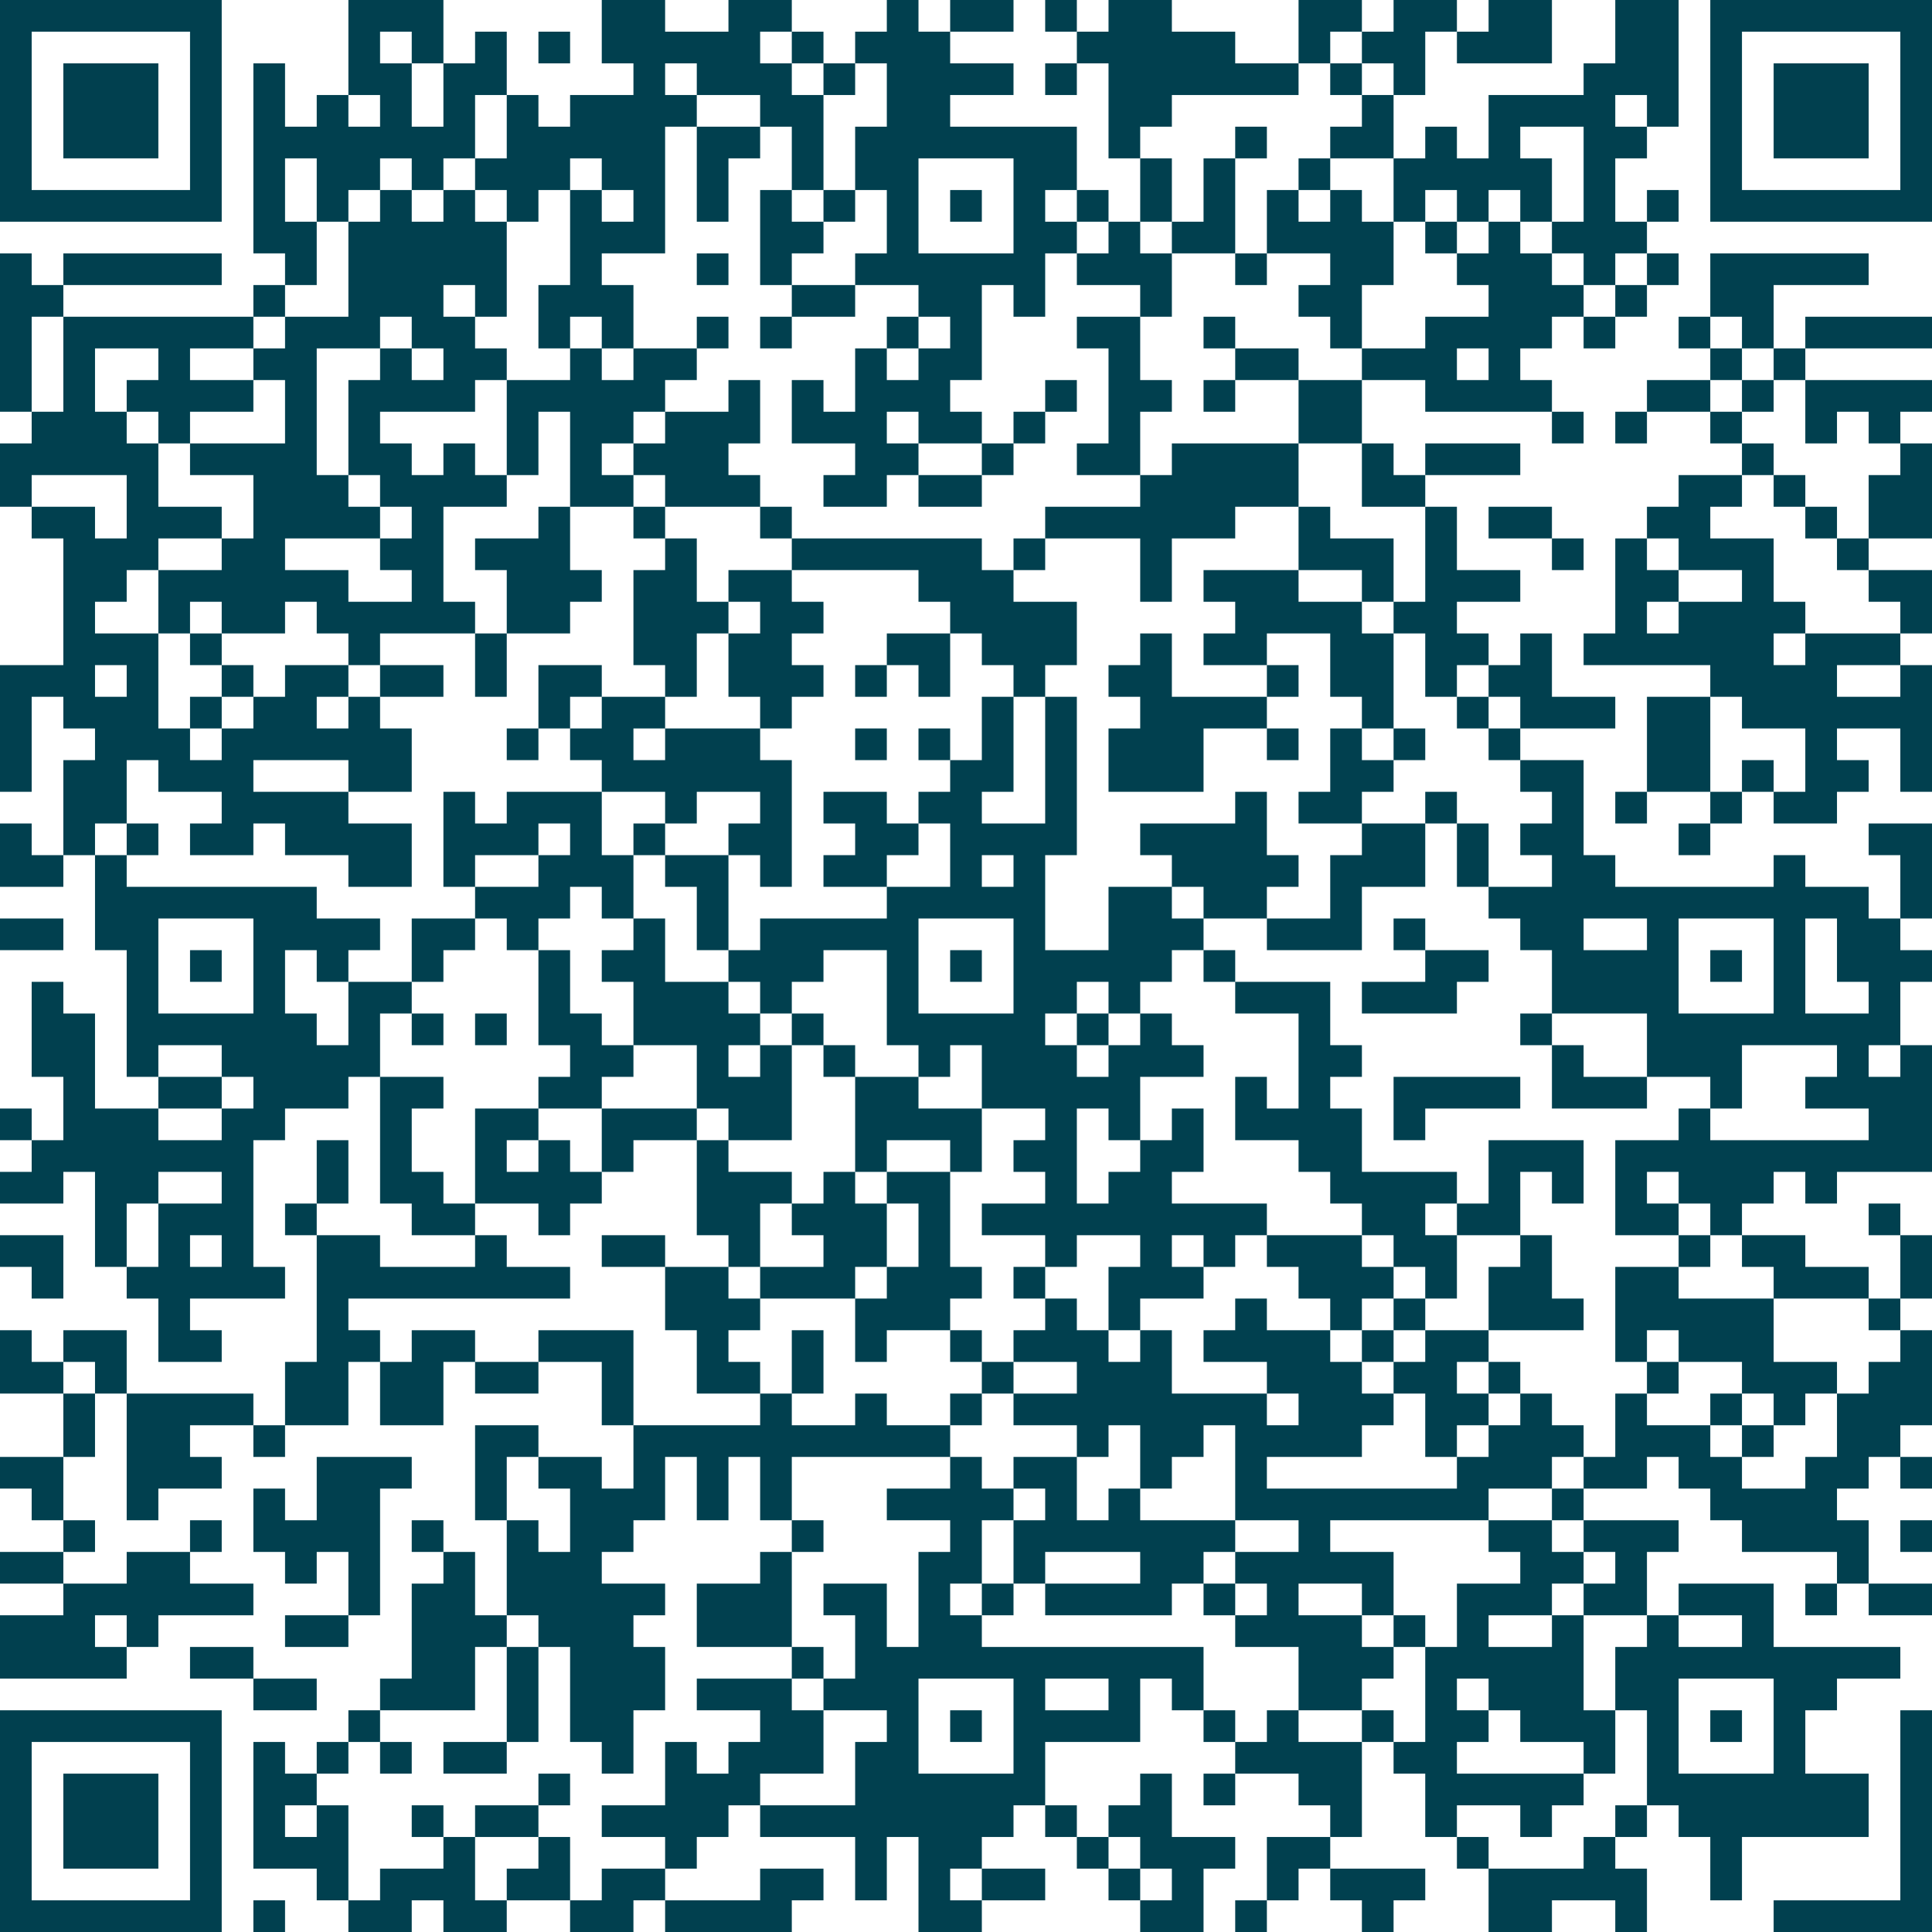
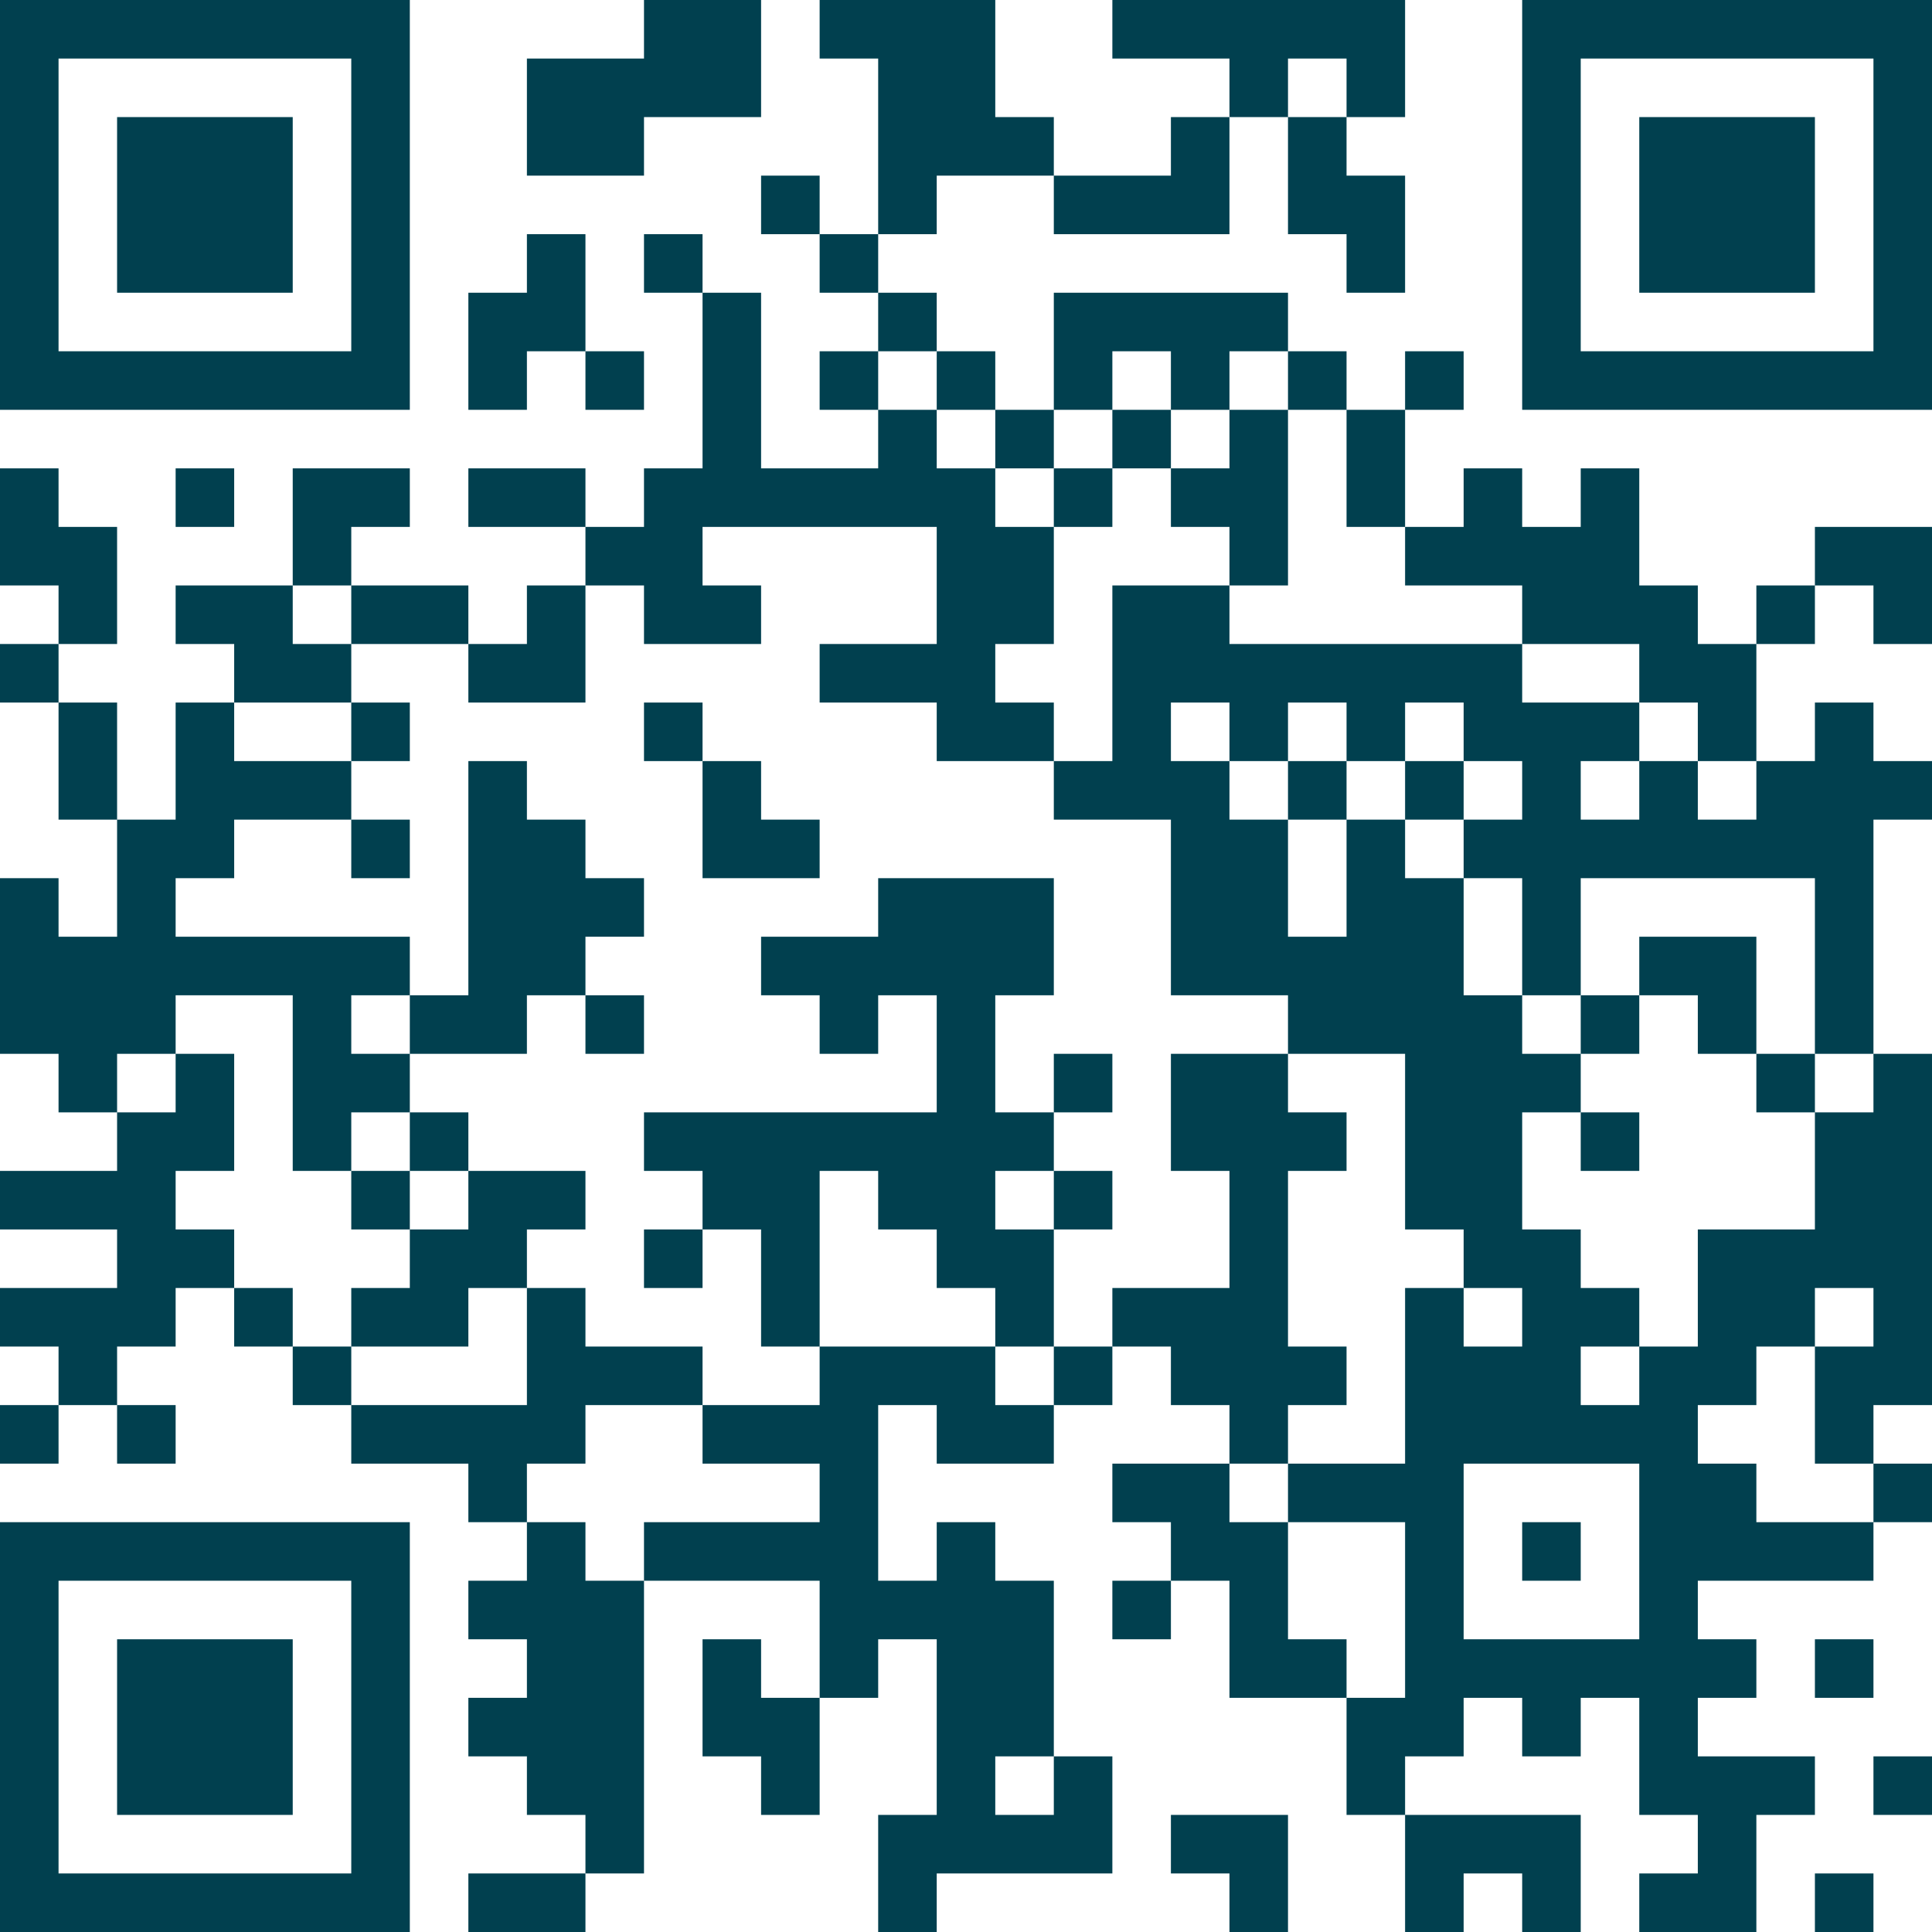
- <svg xmlns="http://www.w3.org/2000/svg" viewBox="0 0 610 610" class="segno">
-   <path transform="scale(10)" class="qrline" stroke="#01404f" d="M0 0.5h7m4 0h3m5 0h2m2 0h2m3 0h1m1 0h2m1 0h1m1 0h2m4 0h2m1 0h2m1 0h2m2 0h2m1 0h7m-61 1h1m5 0h1m4 0h1m1 0h1m1 0h1m1 0h1m1 0h5m1 0h1m1 0h3m4 0h5m2 0h1m1 0h2m1 0h3m2 0h2m1 0h1m5 0h1m-61 1h1m1 0h3m1 0h1m1 0h1m2 0h2m1 0h2m4 0h1m1 0h3m1 0h1m1 0h4m1 0h1m1 0h6m1 0h1m1 0h1m5 0h3m1 0h1m1 0h3m1 0h1m-61 1h1m1 0h3m1 0h1m1 0h1m1 0h1m1 0h1m1 0h1m1 0h1m1 0h4m2 0h2m2 0h2m5 0h2m6 0h1m3 0h4m1 0h1m1 0h1m1 0h3m1 0h1m-61 1h1m1 0h3m1 0h1m1 0h7m1 0h5m1 0h2m1 0h1m1 0h7m1 0h1m3 0h1m2 0h2m1 0h1m1 0h1m2 0h2m2 0h1m1 0h3m1 0h1m-61 1h1m5 0h1m1 0h1m1 0h2m1 0h1m1 0h3m1 0h2m1 0h1m2 0h1m1 0h2m3 0h2m2 0h1m1 0h1m2 0h1m2 0h5m1 0h1m3 0h1m5 0h1m-61 1h7m1 0h1m1 0h1m1 0h1m1 0h1m1 0h1m1 0h1m1 0h1m1 0h1m1 0h1m1 0h1m1 0h1m1 0h1m1 0h1m1 0h1m1 0h1m1 0h1m1 0h1m1 0h1m1 0h1m1 0h1m1 0h1m1 0h1m1 0h1m1 0h7m-53 1h2m1 0h5m2 0h3m3 0h2m2 0h1m3 0h2m1 0h1m1 0h2m1 0h4m1 0h1m1 0h1m1 0h3m-52 1h1m1 0h5m2 0h1m1 0h5m2 0h1m3 0h1m1 0h1m2 0h6m1 0h3m2 0h1m2 0h2m2 0h3m1 0h1m1 0h1m1 0h5m-59 1h2m6 0h1m2 0h3m1 0h1m1 0h3m5 0h2m2 0h2m1 0h1m3 0h1m4 0h2m4 0h3m1 0h1m2 0h2m-56 1h1m1 0h6m1 0h3m1 0h2m2 0h1m1 0h1m2 0h1m1 0h1m3 0h1m1 0h1m3 0h2m2 0h1m3 0h1m2 0h4m1 0h1m2 0h1m1 0h1m1 0h4m-61 1h1m1 0h1m2 0h1m2 0h2m2 0h1m1 0h2m2 0h1m1 0h2m5 0h1m1 0h2m4 0h1m3 0h2m2 0h3m1 0h1m6 0h1m1 0h1m-57 1h1m1 0h1m1 0h4m1 0h1m1 0h4m1 0h5m2 0h1m1 0h1m1 0h3m3 0h1m1 0h2m1 0h1m2 0h2m2 0h4m3 0h2m1 0h1m1 0h4m-60 1h3m1 0h1m3 0h1m1 0h1m4 0h1m1 0h2m1 0h3m1 0h3m1 0h2m1 0h1m2 0h1m5 0h2m6 0h1m1 0h1m2 0h1m2 0h1m1 0h1m-60 1h5m1 0h4m1 0h2m1 0h1m1 0h1m1 0h1m1 0h3m4 0h2m2 0h1m2 0h2m1 0h4m2 0h1m1 0h3m7 0h1m4 0h1m-61 1h1m3 0h1m3 0h3m1 0h4m2 0h2m1 0h3m2 0h2m1 0h2m5 0h5m2 0h2m8 0h2m1 0h1m2 0h2m-60 1h2m1 0h3m1 0h4m1 0h1m3 0h1m2 0h1m3 0h1m8 0h6m2 0h1m3 0h1m1 0h2m3 0h2m3 0h1m1 0h2m-59 1h3m2 0h2m3 0h2m1 0h3m3 0h1m3 0h6m1 0h1m3 0h1m4 0h3m1 0h1m3 0h1m1 0h1m1 0h3m2 0h1m-57 1h2m1 0h6m2 0h1m2 0h3m1 0h2m1 0h2m4 0h3m4 0h1m1 0h3m2 0h1m1 0h3m3 0h2m2 0h1m3 0h2m-59 1h1m2 0h1m1 0h2m1 0h5m1 0h2m2 0h3m1 0h2m4 0h4m5 0h4m1 0h2m5 0h1m1 0h4m3 0h1m-59 1h3m1 0h1m4 0h1m3 0h1m4 0h2m1 0h2m3 0h2m1 0h3m2 0h1m1 0h2m2 0h2m1 0h2m1 0h1m1 0h6m1 0h3m-60 1h3m1 0h1m2 0h1m1 0h2m1 0h2m1 0h1m1 0h2m2 0h1m1 0h3m1 0h1m1 0h1m2 0h1m2 0h2m3 0h1m1 0h2m1 0h1m1 0h2m5 0h4m2 0h1m-61 1h1m1 0h3m1 0h1m1 0h2m1 0h1m5 0h1m1 0h2m3 0h1m6 0h1m1 0h1m2 0h4m3 0h1m2 0h1m1 0h3m1 0h2m1 0h6m-61 1h1m2 0h3m1 0h6m3 0h1m1 0h2m1 0h3m3 0h1m1 0h1m1 0h1m1 0h1m1 0h3m2 0h1m1 0h1m1 0h1m2 0h1m4 0h2m3 0h1m2 0h1m-61 1h1m1 0h2m1 0h3m3 0h2m6 0h6m5 0h2m1 0h1m1 0h3m4 0h2m4 0h2m2 0h2m1 0h1m1 0h2m1 0h1m-59 1h2m3 0h4m3 0h1m1 0h3m2 0h1m2 0h1m1 0h2m1 0h2m2 0h1m5 0h1m1 0h2m2 0h1m3 0h1m1 0h1m2 0h1m1 0h2m-58 1h1m1 0h1m1 0h1m1 0h2m1 0h4m1 0h3m1 0h1m1 0h1m2 0h2m2 0h2m1 0h4m2 0h4m3 0h2m1 0h1m1 0h2m3 0h1m5 0h2m-61 1h2m1 0h1m7 0h2m1 0h1m2 0h3m1 0h2m1 0h1m1 0h2m2 0h1m1 0h1m4 0h4m1 0h3m1 0h1m2 0h2m5 0h1m3 0h1m-58 1h7m5 0h3m1 0h1m2 0h1m5 0h5m2 0h2m1 0h2m2 0h1m4 0h12m1 0h1m-61 1h2m1 0h2m3 0h4m1 0h2m1 0h1m3 0h1m1 0h1m1 0h5m3 0h1m2 0h3m2 0h3m1 0h1m3 0h2m2 0h1m3 0h1m1 0h2m-56 1h1m1 0h1m1 0h1m1 0h1m2 0h1m3 0h1m1 0h2m2 0h3m2 0h1m1 0h1m1 0h5m1 0h1m6 0h2m2 0h4m1 0h1m1 0h1m1 0h3m-60 1h1m2 0h1m3 0h1m2 0h2m4 0h1m2 0h3m1 0h1m3 0h1m3 0h2m1 0h1m3 0h3m1 0h3m3 0h4m3 0h1m2 0h1m-59 1h2m1 0h6m1 0h1m1 0h1m1 0h1m1 0h2m1 0h4m1 0h1m2 0h5m1 0h1m1 0h1m4 0h1m6 0h1m3 0h8m-59 1h2m1 0h1m2 0h5m6 0h2m2 0h1m1 0h1m1 0h1m2 0h1m1 0h3m1 0h3m3 0h2m6 0h1m2 0h3m3 0h1m1 0h1m-59 1h1m2 0h2m1 0h3m1 0h2m3 0h2m3 0h3m2 0h2m2 0h5m3 0h1m1 0h1m2 0h4m1 0h3m2 0h1m2 0h4m-61 1h1m1 0h3m2 0h2m3 0h1m2 0h2m2 0h3m1 0h2m2 0h4m2 0h1m1 0h1m1 0h1m1 0h4m1 0h1m8 0h1m5 0h2m-60 1h7m2 0h1m1 0h1m2 0h1m1 0h1m1 0h1m2 0h1m4 0h1m2 0h1m1 0h2m2 0h2m3 0h2m4 0h3m1 0h10m-61 1h2m1 0h2m2 0h1m2 0h1m1 0h2m1 0h4m3 0h3m1 0h1m1 0h2m3 0h1m1 0h2m5 0h4m1 0h1m1 0h1m1 0h1m1 0h3m1 0h1m-55 1h1m1 0h3m1 0h1m3 0h2m2 0h1m4 0h2m1 0h3m1 0h1m1 0h9m3 0h2m1 0h2m3 0h2m1 0h1m4 0h1m-60 1h2m1 0h1m1 0h1m1 0h1m2 0h2m3 0h1m3 0h2m2 0h1m2 0h2m1 0h1m3 0h1m2 0h1m1 0h1m1 0h3m1 0h2m2 0h1m4 0h1m1 0h2m3 0h1m-60 1h1m2 0h5m1 0h8m3 0h2m1 0h3m1 0h3m1 0h1m2 0h3m3 0h3m1 0h1m1 0h2m2 0h2m3 0h3m1 0h1m-56 1h1m4 0h1m10 0h3m3 0h3m3 0h1m1 0h1m3 0h1m2 0h1m1 0h1m2 0h3m1 0h5m3 0h1m-60 1h1m1 0h2m1 0h2m3 0h2m1 0h2m2 0h3m2 0h1m2 0h1m1 0h1m2 0h1m1 0h3m1 0h1m1 0h4m1 0h1m1 0h2m4 0h1m1 0h3m4 0h1m-61 1h2m1 0h1m5 0h2m1 0h2m1 0h2m2 0h1m2 0h2m1 0h1m5 0h1m2 0h3m3 0h3m1 0h2m1 0h1m4 0h1m2 0h3m1 0h2m-59 1h1m1 0h4m1 0h2m1 0h2m5 0h1m4 0h1m2 0h1m2 0h1m1 0h8m1 0h3m1 0h2m1 0h1m2 0h1m2 0h1m1 0h1m1 0h3m-59 1h1m1 0h2m2 0h1m6 0h2m3 0h10m4 0h1m1 0h2m1 0h4m2 0h1m1 0h3m1 0h3m1 0h1m2 0h2m-60 1h2m2 0h3m3 0h3m2 0h1m1 0h2m1 0h1m1 0h1m1 0h1m5 0h1m1 0h2m2 0h1m2 0h1m6 0h3m1 0h2m1 0h2m2 0h2m1 0h1m-60 1h1m2 0h1m3 0h1m1 0h2m3 0h1m2 0h3m1 0h1m1 0h1m3 0h4m1 0h1m1 0h1m3 0h8m2 0h1m4 0h4m-56 1h1m3 0h1m1 0h4m1 0h1m2 0h1m1 0h2m5 0h1m4 0h1m1 0h7m2 0h1m5 0h2m1 0h3m2 0h4m1 0h1m-61 1h2m2 0h2m3 0h1m1 0h1m2 0h1m1 0h3m5 0h1m4 0h2m1 0h1m3 0h2m1 0h5m4 0h2m1 0h1m6 0h1m-57 1h6m3 0h1m1 0h2m1 0h5m1 0h3m1 0h2m1 0h1m1 0h1m1 0h4m1 0h1m1 0h1m2 0h1m2 0h3m1 0h2m1 0h3m1 0h1m1 0h2m-61 1h3m1 0h1m4 0h2m2 0h3m1 0h3m2 0h3m2 0h1m1 0h2m8 0h4m1 0h1m1 0h1m2 0h1m2 0h1m2 0h1m-56 1h4m2 0h2m5 0h2m1 0h1m1 0h3m4 0h1m1 0h11m3 0h3m1 0h5m1 0h9m-52 1h2m2 0h3m1 0h1m1 0h3m1 0h3m1 0h3m3 0h1m2 0h1m1 0h1m3 0h2m2 0h1m1 0h3m1 0h2m3 0h2m-58 1h7m4 0h1m4 0h1m1 0h2m4 0h2m2 0h1m1 0h1m1 0h4m2 0h1m1 0h1m2 0h1m1 0h2m1 0h3m1 0h1m1 0h1m1 0h1m3 0h1m-61 1h1m5 0h1m1 0h1m1 0h1m1 0h1m1 0h2m3 0h1m1 0h1m1 0h3m1 0h2m3 0h1m6 0h4m1 0h2m4 0h1m1 0h1m3 0h1m3 0h1m-61 1h1m1 0h3m1 0h1m1 0h2m7 0h1m3 0h3m3 0h6m3 0h1m1 0h1m2 0h2m2 0h5m2 0h7m1 0h1m-61 1h1m1 0h3m1 0h1m1 0h1m1 0h1m2 0h1m1 0h2m2 0h4m1 0h8m1 0h1m1 0h2m5 0h1m2 0h1m2 0h1m2 0h1m1 0h6m1 0h1m-61 1h1m1 0h3m1 0h1m1 0h3m3 0h1m2 0h1m3 0h1m5 0h1m1 0h2m3 0h1m1 0h3m1 0h2m4 0h1m3 0h1m3 0h1m5 0h1m-61 1h1m5 0h1m3 0h1m1 0h3m1 0h2m1 0h2m3 0h2m1 0h1m1 0h1m1 0h2m2 0h1m1 0h1m2 0h1m1 0h3m2 0h5m2 0h1m5 0h1m-61 1h7m1 0h1m2 0h2m1 0h2m2 0h2m1 0h4m4 0h2m5 0h2m1 0h1m3 0h1m3 0h2m2 0h1m4 0h5" />
+ <svg xmlns="http://www.w3.org/2000/svg" viewBox="0 0 330 330" class="segno">
+   <path transform="scale(10)" class="qrline" stroke="#01404f" d="M0 0.5h7m4 0h2m1 0h3m2 0h5m2 0h7m-33 1h1m5 0h1m2 0h4m2 0h2m4 0h1m1 0h1m2 0h1m5 0h1m-33 1h1m1 0h3m1 0h1m2 0h2m4 0h3m2 0h1m1 0h1m3 0h1m1 0h3m1 0h1m-33 1h1m1 0h3m1 0h1m6 0h1m1 0h1m2 0h3m1 0h2m2 0h1m1 0h3m1 0h1m-33 1h1m1 0h3m1 0h1m2 0h1m1 0h1m2 0h1m8 0h1m2 0h1m1 0h3m1 0h1m-33 1h1m5 0h1m1 0h2m2 0h1m2 0h1m2 0h4m4 0h1m5 0h1m-33 1h7m1 0h1m1 0h1m1 0h1m1 0h1m1 0h1m1 0h1m1 0h1m1 0h1m1 0h1m1 0h7m-21 1h1m2 0h1m1 0h1m1 0h1m1 0h1m1 0h1m-24 1h1m2 0h1m1 0h2m1 0h2m1 0h6m1 0h1m1 0h2m1 0h1m1 0h1m1 0h1m-28 1h2m3 0h1m4 0h2m4 0h2m3 0h1m2 0h4m3 0h2m-32 1h1m1 0h2m1 0h2m1 0h1m1 0h2m3 0h2m1 0h2m5 0h3m1 0h1m1 0h1m-33 1h1m3 0h2m2 0h2m4 0h3m2 0h7m2 0h2m-29 1h1m1 0h1m2 0h1m4 0h1m4 0h2m1 0h1m1 0h1m1 0h1m1 0h3m1 0h1m1 0h1m-31 1h1m1 0h3m2 0h1m3 0h1m5 0h3m1 0h1m1 0h1m1 0h1m1 0h1m1 0h3m-31 1h2m2 0h1m1 0h2m2 0h2m6 0h2m1 0h1m1 0h7m-32 1h1m1 0h1m5 0h3m4 0h3m2 0h2m1 0h2m1 0h1m4 0h1m-32 1h7m1 0h2m3 0h5m2 0h5m1 0h1m1 0h2m1 0h1m-32 1h3m2 0h1m1 0h2m1 0h1m3 0h1m1 0h1m5 0h4m1 0h1m1 0h1m1 0h1m-31 1h1m1 0h1m1 0h2m9 0h1m1 0h1m1 0h2m2 0h3m3 0h1m1 0h1m-31 1h2m1 0h1m1 0h1m3 0h7m2 0h3m1 0h2m1 0h1m3 0h2m-33 1h3m3 0h1m1 0h2m2 0h2m1 0h2m1 0h1m2 0h1m2 0h2m5 0h2m-31 1h2m3 0h2m2 0h1m1 0h1m2 0h2m3 0h1m3 0h2m2 0h4m-33 1h3m1 0h1m1 0h2m1 0h1m3 0h1m3 0h1m1 0h3m2 0h1m1 0h2m1 0h2m1 0h1m-32 1h1m3 0h1m3 0h3m2 0h3m1 0h1m1 0h3m1 0h3m1 0h2m1 0h2m-33 1h1m1 0h1m3 0h4m2 0h3m1 0h2m3 0h1m2 0h5m2 0h1m-24 1h1m5 0h1m4 0h2m1 0h3m3 0h2m2 0h1m-33 1h7m2 0h1m1 0h4m1 0h1m3 0h2m2 0h1m1 0h1m1 0h4m-32 1h1m5 0h1m1 0h3m3 0h4m1 0h1m1 0h1m2 0h1m3 0h1m-29 1h1m1 0h3m1 0h1m2 0h2m1 0h1m1 0h1m1 0h2m3 0h2m1 0h6m1 0h1m-32 1h1m1 0h3m1 0h1m1 0h3m1 0h2m2 0h2m5 0h2m1 0h1m1 0h1m-29 1h1m1 0h3m1 0h1m2 0h2m2 0h1m2 0h1m1 0h1m4 0h1m4 0h3m1 0h1m-33 1h1m5 0h1m3 0h1m4 0h4m1 0h2m2 0h3m2 0h1m-30 1h7m1 0h2m5 0h1m5 0h1m2 0h1m1 0h1m1 0h2m1 0h1" />
</svg>
